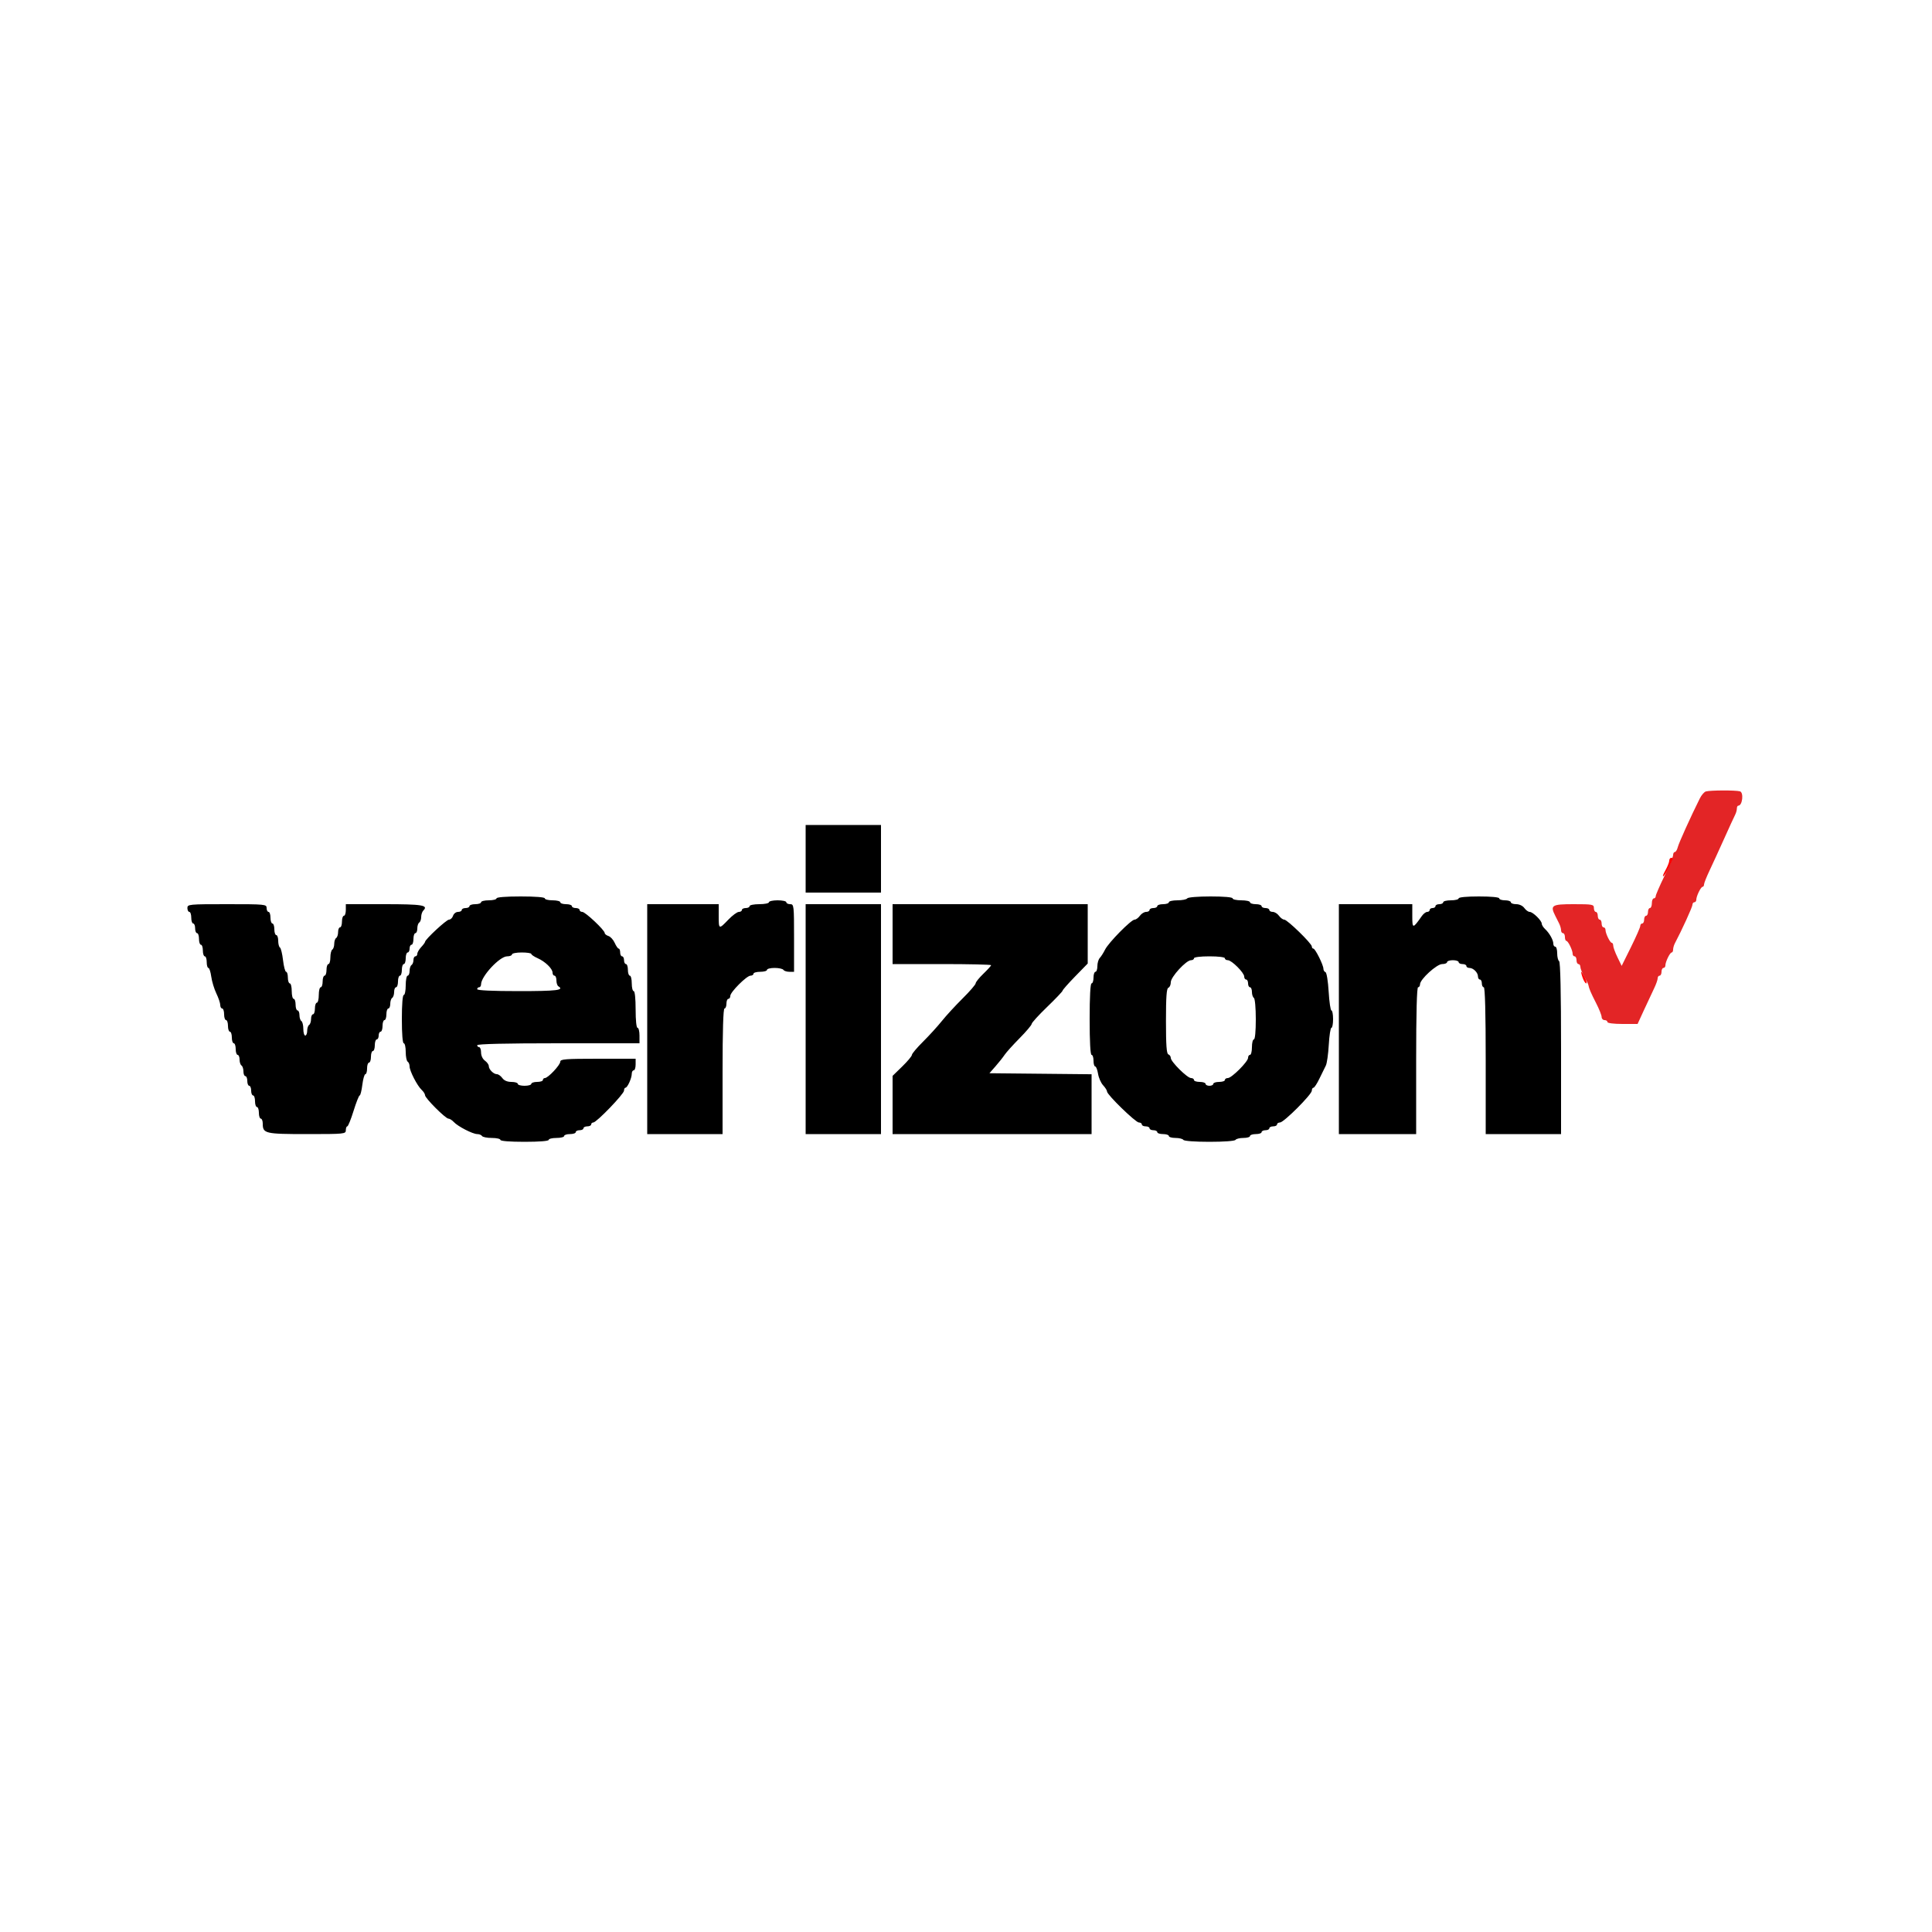
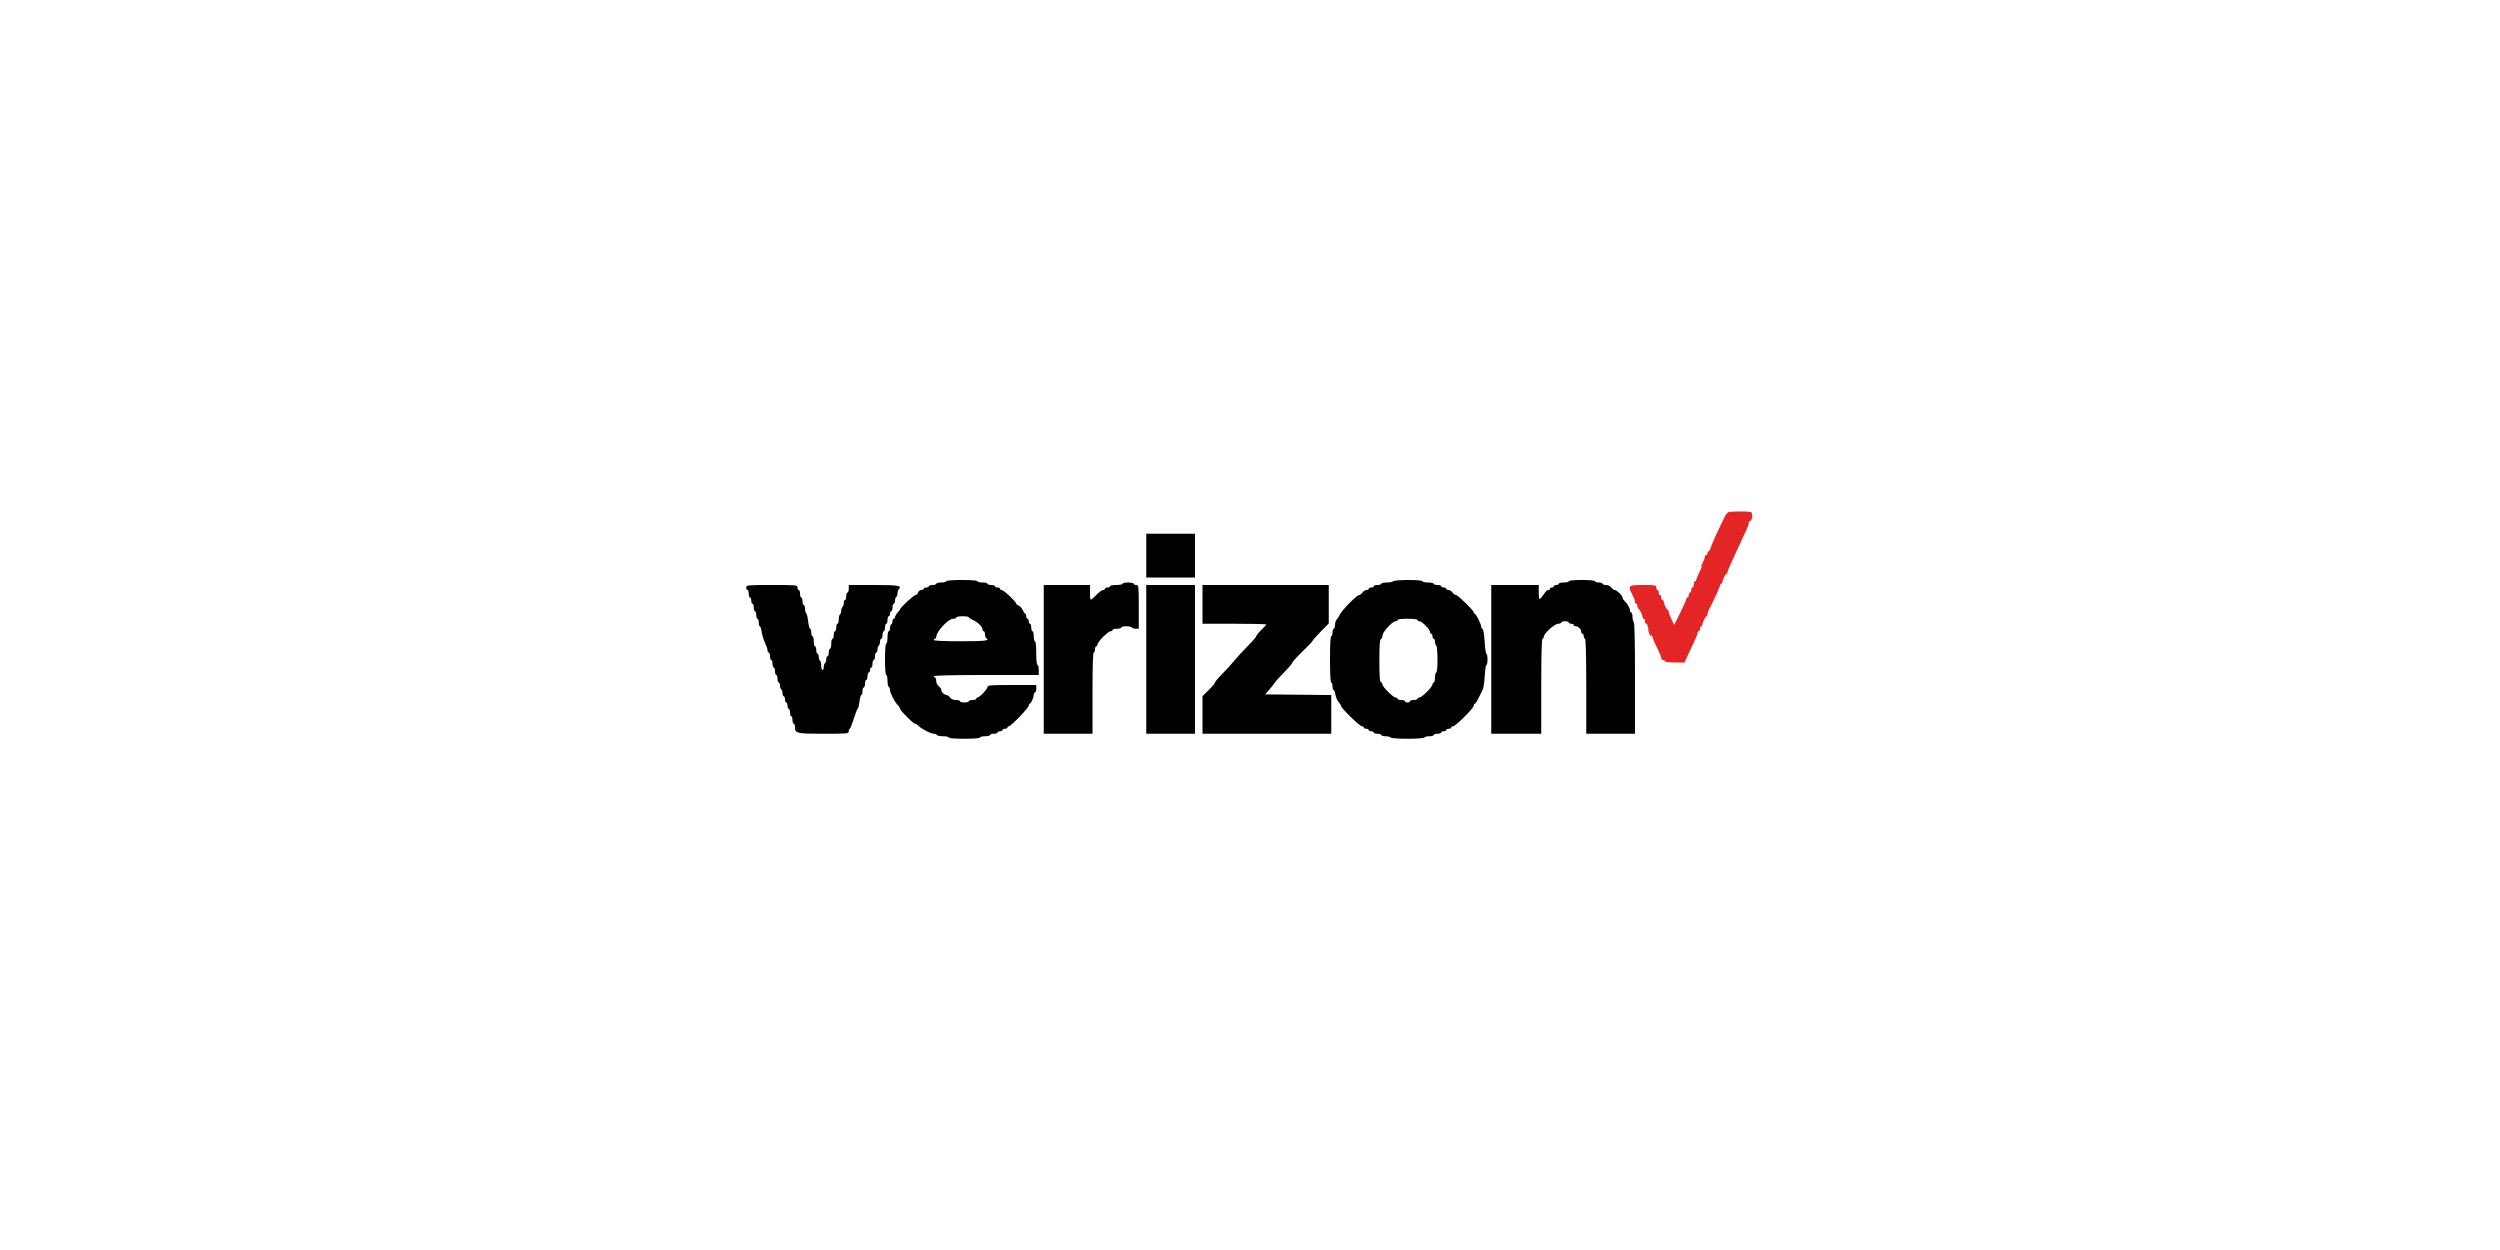
- <svg xmlns="http://www.w3.org/2000/svg" id="svg" version="1.1" width="400" height="400" viewBox="0 0 400 400">
+ <svg xmlns="http://www.w3.org/2000/svg" id="svg" version="1.1" width="200" height="100" viewBox="0 0 400 400">
  <g id="svgg">
    <path id="path0" d="M166.800 177.800 L 166.800 184.800 174.600 184.800 L 182.400 184.800 182.400 177.800 L 182.400 170.800 174.600 170.800 L 166.800 170.800 166.800 177.800 M102.800 186.000 C 102.800 186.220,102.080 186.400,101.200 186.400 C 100.320 186.400,99.600 186.580,99.600 186.800 C 99.600 187.020,99.060 187.200,98.400 187.200 C 97.740 187.200,97.200 187.380,97.200 187.600 C 97.200 187.820,96.840 188.000,96.400 188.000 C 95.960 188.000,95.600 188.180,95.600 188.400 C 95.600 188.620,95.252 188.800,94.827 188.800 C 94.402 188.800,93.940 189.160,93.800 189.600 C 93.660 190.040,93.284 190.400,92.964 190.400 C 92.424 190.400,88.000 194.506,88.000 195.008 C 88.000 195.132,87.640 195.620,87.200 196.092 C 86.760 196.564,86.400 197.187,86.400 197.475 C 86.400 197.764,86.220 198.000,86.000 198.000 C 85.780 198.000,85.600 198.349,85.600 198.776 C 85.600 199.203,85.420 199.664,85.200 199.800 C 84.980 199.936,84.800 200.487,84.800 201.024 C 84.800 201.561,84.620 202.000,84.400 202.000 C 84.180 202.000,84.000 202.900,84.000 204.000 C 84.000 205.100,83.820 206.000,83.600 206.000 C 83.355 206.000,83.200 207.933,83.200 211.000 C 83.200 214.067,83.355 216.000,83.600 216.000 C 83.820 216.000,84.000 216.799,84.000 217.776 C 84.000 218.753,84.180 219.664,84.400 219.800 C 84.620 219.936,84.800 220.380,84.800 220.786 C 84.800 221.724,86.381 224.797,87.300 225.647 C 87.685 226.003,88.000 226.502,88.000 226.756 C 88.000 227.357,92.243 231.600,92.844 231.600 C 93.098 231.600,93.597 231.915,93.953 232.300 C 94.803 233.219,97.876 234.800,98.814 234.800 C 99.220 234.800,99.664 234.980,99.800 235.200 C 99.936 235.420,100.847 235.600,101.824 235.600 C 102.801 235.600,103.600 235.780,103.600 236.000 C 103.600 236.245,105.533 236.400,108.600 236.400 C 111.667 236.400,113.600 236.245,113.600 236.000 C 113.600 235.780,114.320 235.600,115.200 235.600 C 116.080 235.600,116.800 235.420,116.800 235.200 C 116.800 234.980,117.340 234.800,118.000 234.800 C 118.660 234.800,119.200 234.620,119.200 234.400 C 119.200 234.180,119.560 234.000,120.000 234.000 C 120.440 234.000,120.800 233.820,120.800 233.600 C 120.800 233.380,121.160 233.200,121.600 233.200 C 122.040 233.200,122.400 233.020,122.400 232.800 C 122.400 232.580,122.597 232.400,122.839 232.400 C 123.502 232.400,129.200 226.488,129.200 225.800 C 129.200 225.470,129.335 225.199,129.500 225.197 C 129.906 225.193,130.800 223.214,130.800 222.320 C 130.800 221.924,130.980 221.600,131.200 221.600 C 131.420 221.600,131.600 221.060,131.600 220.400 L 131.600 219.200 123.800 219.200 C 117.058 219.200,116.000 219.283,116.000 219.813 C 116.000 220.499,113.458 223.200,112.813 223.200 C 112.586 223.200,112.400 223.380,112.400 223.600 C 112.400 223.820,111.860 224.000,111.200 224.000 C 110.540 224.000,110.000 224.180,110.000 224.400 C 110.000 224.620,109.370 224.800,108.600 224.800 C 107.830 224.800,107.200 224.620,107.200 224.400 C 107.200 224.180,106.610 224.000,105.888 224.000 C 105.035 224.000,104.375 223.720,104.000 223.200 C 103.683 222.760,103.180 222.400,102.883 222.400 C 102.187 222.400,101.200 221.413,101.200 220.717 C 101.200 220.420,100.840 219.917,100.400 219.600 C 99.930 219.261,99.600 218.565,99.600 217.912 C 99.600 217.300,99.420 216.800,99.200 216.800 C 98.980 216.800,98.800 216.620,98.800 216.400 C 98.800 216.140,104.667 216.000,115.600 216.000 L 132.400 216.000 132.400 214.400 C 132.400 213.520,132.220 212.800,132.000 212.800 C 131.761 212.800,131.600 211.267,131.600 209.000 C 131.600 206.733,131.439 205.200,131.200 205.200 C 130.980 205.200,130.800 204.480,130.800 203.600 C 130.800 202.720,130.620 202.000,130.400 202.000 C 130.180 202.000,130.000 201.460,130.000 200.800 C 130.000 200.140,129.820 199.600,129.600 199.600 C 129.380 199.600,129.200 199.240,129.200 198.800 C 129.200 198.360,129.020 198.000,128.800 198.000 C 128.580 198.000,128.400 197.640,128.400 197.200 C 128.400 196.760,128.264 196.400,128.098 196.400 C 127.931 196.400,127.560 195.869,127.273 195.219 C 126.985 194.569,126.401 193.927,125.975 193.792 C 125.549 193.657,125.200 193.377,125.200 193.171 C 125.200 192.583,121.184 188.800,120.559 188.800 C 120.252 188.800,120.000 188.620,120.000 188.400 C 120.000 188.180,119.640 188.000,119.200 188.000 C 118.760 188.000,118.400 187.820,118.400 187.600 C 118.400 187.380,117.860 187.200,117.200 187.200 C 116.540 187.200,116.000 187.020,116.000 186.800 C 116.000 186.580,115.280 186.400,114.400 186.400 C 113.520 186.400,112.800 186.220,112.800 186.000 C 112.800 185.755,110.867 185.600,107.800 185.600 C 104.733 185.600,102.800 185.755,102.800 186.000 M245.800 186.000 C 245.664 186.220,244.753 186.400,243.776 186.400 C 242.799 186.400,242.000 186.580,242.000 186.800 C 242.000 187.020,241.460 187.200,240.800 187.200 C 240.140 187.200,239.600 187.380,239.600 187.600 C 239.600 187.820,239.240 188.000,238.800 188.000 C 238.360 188.000,238.000 188.180,238.000 188.400 C 238.000 188.620,237.680 188.800,237.288 188.800 C 236.897 188.800,236.317 189.160,236.000 189.600 C 235.683 190.040,235.192 190.400,234.909 190.400 C 234.194 190.400,229.526 195.136,228.797 196.600 C 228.469 197.260,227.975 198.038,227.700 198.329 C 227.425 198.619,227.200 199.384,227.200 200.029 C 227.200 200.673,227.020 201.200,226.800 201.200 C 226.580 201.200,226.400 201.740,226.400 202.400 C 226.400 203.060,226.220 203.600,226.000 203.600 C 225.748 203.600,225.600 206.333,225.600 211.000 C 225.600 215.667,225.748 218.400,226.000 218.400 C 226.220 218.400,226.400 218.940,226.400 219.600 C 226.400 220.260,226.557 220.800,226.749 220.800 C 226.941 220.800,227.207 221.482,227.340 222.315 C 227.473 223.148,227.946 224.221,228.391 224.698 C 228.836 225.176,229.200 225.757,229.200 225.990 C 229.200 226.650,235.114 232.400,235.794 232.400 C 236.127 232.400,236.400 232.580,236.400 232.800 C 236.400 233.020,236.760 233.200,237.200 233.200 C 237.640 233.200,238.000 233.380,238.000 233.600 C 238.000 233.820,238.360 234.000,238.800 234.000 C 239.240 234.000,239.600 234.180,239.600 234.400 C 239.600 234.620,240.140 234.800,240.800 234.800 C 241.460 234.800,242.000 234.980,242.000 235.200 C 242.000 235.420,242.619 235.600,243.376 235.600 C 244.133 235.600,244.864 235.780,245.000 236.000 C 245.144 236.233,247.396 236.400,250.400 236.400 C 253.404 236.400,255.656 236.233,255.800 236.000 C 255.936 235.780,256.667 235.600,257.424 235.600 C 258.181 235.600,258.800 235.420,258.800 235.200 C 258.800 234.980,259.340 234.800,260.000 234.800 C 260.660 234.800,261.200 234.620,261.200 234.400 C 261.200 234.180,261.560 234.000,262.000 234.000 C 262.440 234.000,262.800 233.820,262.800 233.600 C 262.800 233.380,263.160 233.200,263.600 233.200 C 264.040 233.200,264.400 233.020,264.400 232.800 C 264.400 232.580,264.673 232.400,265.006 232.400 C 265.797 232.400,271.600 226.597,271.600 225.806 C 271.600 225.473,271.752 225.200,271.937 225.200 C 272.123 225.200,272.682 224.345,273.181 223.300 C 273.680 222.255,274.273 221.048,274.499 220.617 C 274.725 220.187,275.000 218.252,275.110 216.317 C 275.221 214.383,275.466 212.800,275.655 212.800 C 275.845 212.800,276.000 211.990,276.000 211.000 C 276.000 210.010,275.846 209.200,275.659 209.200 C 275.471 209.200,275.213 207.449,275.085 205.309 C 274.954 203.113,274.667 201.356,274.427 201.276 C 274.192 201.197,274.000 200.883,274.000 200.577 C 274.000 199.797,272.309 196.400,271.920 196.400 C 271.744 196.400,271.600 196.201,271.600 195.959 C 271.600 195.345,266.522 190.400,265.891 190.400 C 265.608 190.400,265.117 190.040,264.800 189.600 C 264.483 189.160,263.903 188.800,263.512 188.800 C 263.120 188.800,262.800 188.620,262.800 188.400 C 262.800 188.180,262.440 188.000,262.000 188.000 C 261.560 188.000,261.200 187.820,261.200 187.600 C 261.200 187.380,260.660 187.200,260.000 187.200 C 259.340 187.200,258.800 187.020,258.800 186.800 C 258.800 186.580,257.990 186.400,257.000 186.400 C 256.010 186.400,255.200 186.220,255.200 186.000 C 255.200 185.757,253.408 185.600,250.624 185.600 C 248.004 185.600,245.942 185.771,245.800 186.000 M302.000 186.000 C 302.000 186.220,301.280 186.400,300.400 186.400 C 299.520 186.400,298.800 186.580,298.800 186.800 C 298.800 187.020,298.440 187.200,298.000 187.200 C 297.560 187.200,297.200 187.380,297.200 187.600 C 297.200 187.820,296.930 188.000,296.600 188.000 C 296.270 188.000,296.000 188.180,296.000 188.400 C 296.000 188.620,295.770 188.800,295.488 188.800 C 295.207 188.800,294.712 189.177,294.388 189.637 C 292.499 192.326,292.400 192.328,292.400 189.661 L 292.400 187.200 284.800 187.200 L 277.200 187.200 277.200 211.000 L 277.200 234.800 285.200 234.800 L 293.200 234.800 293.200 219.600 C 293.200 209.733,293.340 204.400,293.600 204.400 C 293.820 204.400,294.000 204.125,294.000 203.789 C 294.000 202.758,297.460 199.600,298.589 199.600 C 299.145 199.600,299.600 199.420,299.600 199.200 C 299.600 198.980,300.140 198.800,300.800 198.800 C 301.460 198.800,302.000 198.980,302.000 199.200 C 302.000 199.420,302.360 199.600,302.800 199.600 C 303.240 199.600,303.600 199.780,303.600 200.000 C 303.600 200.220,303.883 200.400,304.229 200.400 C 305.037 200.400,306.000 201.363,306.000 202.171 C 306.000 202.517,306.180 202.800,306.400 202.800 C 306.620 202.800,306.800 203.160,306.800 203.600 C 306.800 204.040,306.980 204.400,307.200 204.400 C 307.460 204.400,307.600 209.733,307.600 219.600 L 307.600 234.800 315.400 234.800 L 323.200 234.800 323.200 217.024 C 323.200 205.604,323.057 199.159,322.800 199.000 C 322.580 198.864,322.400 198.133,322.400 197.376 C 322.400 196.619,322.220 196.000,322.000 196.000 C 321.780 196.000,321.600 195.728,321.600 195.395 C 321.600 194.623,320.801 193.196,319.900 192.357 C 319.515 191.999,319.200 191.494,319.200 191.235 C 319.200 190.594,317.363 188.800,316.706 188.800 C 316.415 188.800,315.917 188.440,315.600 188.000 C 315.261 187.530,314.565 187.200,313.912 187.200 C 313.300 187.200,312.800 187.020,312.800 186.800 C 312.800 186.580,312.260 186.400,311.600 186.400 C 310.940 186.400,310.400 186.220,310.400 186.000 C 310.400 185.759,308.733 185.600,306.200 185.600 C 303.667 185.600,302.000 185.759,302.000 186.000 M159.200 186.800 C 159.200 187.020,158.300 187.200,157.200 187.200 C 156.100 187.200,155.200 187.380,155.200 187.600 C 155.200 187.820,154.840 188.000,154.400 188.000 C 153.960 188.000,153.600 188.180,153.600 188.400 C 153.600 188.620,153.316 188.800,152.969 188.800 C 152.621 188.800,151.646 189.520,150.800 190.400 C 148.826 192.455,148.800 192.444,148.800 189.600 L 148.800 187.200 141.400 187.200 L 134.000 187.200 134.000 211.000 L 134.000 234.800 141.800 234.800 L 149.600 234.800 149.600 221.800 C 149.600 213.400,149.742 208.800,150.000 208.800 C 150.220 208.800,150.400 208.350,150.400 207.800 C 150.400 207.250,150.580 206.800,150.800 206.800 C 151.020 206.800,151.200 206.525,151.200 206.189 C 151.200 205.396,154.596 202.000,155.389 202.000 C 155.725 202.000,156.000 201.820,156.000 201.600 C 156.000 201.380,156.630 201.200,157.400 201.200 C 158.170 201.200,158.800 201.020,158.800 200.800 C 158.800 200.580,159.509 200.400,160.376 200.400 C 161.243 200.400,162.064 200.580,162.200 200.800 C 162.336 201.020,162.887 201.200,163.424 201.200 L 164.400 201.200 164.400 194.200 C 164.400 187.467,164.370 187.200,163.600 187.200 C 163.160 187.200,162.800 187.020,162.800 186.800 C 162.800 186.580,161.990 186.400,161.000 186.400 C 160.010 186.400,159.200 186.580,159.200 186.800 M38.800 188.000 C 38.800 188.440,38.980 188.800,39.200 188.800 C 39.420 188.800,39.600 189.340,39.600 190.000 C 39.600 190.660,39.780 191.200,40.000 191.200 C 40.220 191.200,40.400 191.650,40.400 192.200 C 40.400 192.750,40.580 193.200,40.800 193.200 C 41.020 193.200,41.200 193.740,41.200 194.400 C 41.200 195.060,41.380 195.600,41.600 195.600 C 41.820 195.600,42.000 196.140,42.000 196.800 C 42.000 197.460,42.180 198.000,42.400 198.000 C 42.620 198.000,42.800 198.540,42.800 199.200 C 42.800 199.860,42.956 200.400,43.146 200.400 C 43.336 200.400,43.603 201.212,43.739 202.205 C 43.875 203.198,44.349 204.761,44.793 205.680 C 45.237 206.599,45.600 207.676,45.600 208.075 C 45.600 208.474,45.780 208.800,46.000 208.800 C 46.220 208.800,46.400 209.340,46.400 210.000 C 46.400 210.660,46.580 211.200,46.800 211.200 C 47.020 211.200,47.200 211.740,47.200 212.400 C 47.200 213.060,47.380 213.600,47.600 213.600 C 47.820 213.600,48.000 214.140,48.000 214.800 C 48.000 215.460,48.180 216.000,48.400 216.000 C 48.620 216.000,48.800 216.540,48.800 217.200 C 48.800 217.860,48.980 218.400,49.200 218.400 C 49.420 218.400,49.600 218.839,49.600 219.376 C 49.600 219.913,49.780 220.464,50.000 220.600 C 50.220 220.736,50.400 221.287,50.400 221.824 C 50.400 222.361,50.580 222.800,50.800 222.800 C 51.020 222.800,51.200 223.250,51.200 223.800 C 51.200 224.350,51.380 224.800,51.600 224.800 C 51.820 224.800,52.000 225.250,52.000 225.800 C 52.000 226.350,52.180 226.800,52.400 226.800 C 52.620 226.800,52.800 227.340,52.800 228.000 C 52.800 228.660,52.980 229.200,53.200 229.200 C 53.420 229.200,53.600 229.740,53.600 230.400 C 53.600 231.060,53.780 231.600,54.000 231.600 C 54.220 231.600,54.400 232.063,54.400 232.629 C 54.400 234.688,54.872 234.800,63.571 234.800 C 71.333 234.800,71.600 234.773,71.600 234.000 C 71.600 233.560,71.737 233.200,71.904 233.200 C 72.071 233.200,72.654 231.760,73.200 230.000 C 73.746 228.240,74.316 226.800,74.468 226.800 C 74.619 226.800,74.866 225.810,75.017 224.600 C 75.168 223.390,75.451 222.400,75.646 222.400 C 75.841 222.400,76.000 221.860,76.000 221.200 C 76.000 220.540,76.180 220.000,76.400 220.000 C 76.620 220.000,76.800 219.460,76.800 218.800 C 76.800 218.140,76.980 217.600,77.200 217.600 C 77.420 217.600,77.600 217.060,77.600 216.400 C 77.600 215.740,77.780 215.200,78.000 215.200 C 78.220 215.200,78.400 214.840,78.400 214.400 C 78.400 213.960,78.580 213.600,78.800 213.600 C 79.020 213.600,79.200 213.060,79.200 212.400 C 79.200 211.740,79.380 211.200,79.600 211.200 C 79.820 211.200,80.000 210.660,80.000 210.000 C 80.000 209.340,80.180 208.800,80.400 208.800 C 80.620 208.800,80.800 208.361,80.800 207.824 C 80.800 207.287,80.980 206.736,81.200 206.600 C 81.420 206.464,81.600 205.913,81.600 205.376 C 81.600 204.839,81.780 204.400,82.000 204.400 C 82.220 204.400,82.400 203.860,82.400 203.200 C 82.400 202.540,82.580 202.000,82.800 202.000 C 83.020 202.000,83.200 201.460,83.200 200.800 C 83.200 200.140,83.380 199.600,83.600 199.600 C 83.820 199.600,84.000 199.060,84.000 198.400 C 84.000 197.740,84.180 197.200,84.400 197.200 C 84.620 197.200,84.800 196.840,84.800 196.400 C 84.800 195.960,84.980 195.600,85.200 195.600 C 85.420 195.600,85.600 195.060,85.600 194.400 C 85.600 193.740,85.780 193.200,86.000 193.200 C 86.220 193.200,86.400 192.761,86.400 192.224 C 86.400 191.687,86.580 191.136,86.800 191.000 C 87.020 190.864,87.200 190.349,87.200 189.856 C 87.200 189.363,87.400 188.760,87.645 188.515 C 88.749 187.411,87.454 187.200,79.576 187.200 L 71.600 187.200 71.600 188.400 C 71.600 189.060,71.420 189.600,71.200 189.600 C 70.980 189.600,70.800 190.140,70.800 190.800 C 70.800 191.460,70.620 192.000,70.400 192.000 C 70.180 192.000,70.000 192.439,70.000 192.976 C 70.000 193.513,69.820 194.064,69.600 194.200 C 69.380 194.336,69.200 194.876,69.200 195.400 C 69.200 195.924,69.020 196.464,68.800 196.600 C 68.580 196.736,68.400 197.467,68.400 198.224 C 68.400 198.981,68.220 199.600,68.000 199.600 C 67.780 199.600,67.600 200.140,67.600 200.800 C 67.600 201.460,67.420 202.000,67.200 202.000 C 66.980 202.000,66.800 202.540,66.800 203.200 C 66.800 203.860,66.620 204.400,66.400 204.400 C 66.180 204.400,66.000 205.120,66.000 206.000 C 66.000 206.880,65.820 207.600,65.600 207.600 C 65.380 207.600,65.200 208.140,65.200 208.800 C 65.200 209.460,65.020 210.000,64.800 210.000 C 64.580 210.000,64.400 210.439,64.400 210.976 C 64.400 211.513,64.220 212.064,64.000 212.200 C 63.780 212.336,63.600 212.887,63.600 213.424 C 63.600 213.961,63.420 214.400,63.200 214.400 C 62.980 214.400,62.800 213.781,62.800 213.024 C 62.800 212.267,62.620 211.536,62.400 211.400 C 62.180 211.264,62.000 210.713,62.000 210.176 C 62.000 209.639,61.820 209.200,61.600 209.200 C 61.380 209.200,61.200 208.660,61.200 208.000 C 61.200 207.340,61.020 206.800,60.800 206.800 C 60.580 206.800,60.400 206.080,60.400 205.200 C 60.400 204.320,60.220 203.600,60.000 203.600 C 59.780 203.600,59.600 203.060,59.600 202.400 C 59.600 201.740,59.438 201.200,59.239 201.200 C 59.041 201.200,58.753 200.120,58.600 198.799 C 58.447 197.479,58.159 196.298,57.961 196.176 C 57.762 196.053,57.600 195.423,57.600 194.776 C 57.600 194.129,57.420 193.600,57.200 193.600 C 56.980 193.600,56.800 193.060,56.800 192.400 C 56.800 191.740,56.620 191.200,56.400 191.200 C 56.180 191.200,56.000 190.660,56.000 190.000 C 56.000 189.340,55.820 188.800,55.600 188.800 C 55.380 188.800,55.200 188.440,55.200 188.000 C 55.200 187.226,54.933 187.200,47.000 187.200 C 39.067 187.200,38.800 187.226,38.800 188.000 M166.800 211.000 L 166.800 234.800 174.600 234.800 L 182.400 234.800 182.400 211.000 L 182.400 187.200 174.600 187.200 L 166.800 187.200 166.800 211.000 M184.800 193.400 L 184.800 199.600 195.000 199.600 C 200.610 199.600,205.200 199.704,205.200 199.831 C 205.200 199.959,204.480 200.754,203.600 201.600 C 202.720 202.446,202.000 203.340,202.000 203.588 C 202.000 203.836,200.783 205.245,199.297 206.719 C 197.810 208.194,195.875 210.298,194.997 211.395 C 194.118 212.492,192.365 214.417,191.100 215.673 C 189.835 216.928,188.800 218.157,188.800 218.404 C 188.800 218.650,187.900 219.729,186.800 220.800 L 184.800 222.748 184.800 228.774 L 184.800 234.800 205.400 234.800 L 226.000 234.800 226.000 228.607 L 226.000 222.413 215.426 222.307 L 204.851 222.200 206.126 220.746 C 206.827 219.946,207.670 218.883,208.000 218.384 C 208.330 217.885,209.725 216.338,211.100 214.946 C 212.475 213.554,213.600 212.222,213.600 211.986 C 213.600 211.750,215.040 210.169,216.800 208.471 C 218.560 206.774,220.000 205.258,220.000 205.103 C 220.000 204.947,221.170 203.621,222.600 202.155 L 225.200 199.490 225.200 193.345 L 225.200 187.200 205.000 187.200 L 184.800 187.200 184.800 193.400 M110.000 197.502 C 110.000 197.669,110.582 198.062,111.293 198.377 C 112.878 199.079,114.400 200.550,114.400 201.382 C 114.400 201.722,114.580 202.000,114.800 202.000 C 115.020 202.000,115.200 202.439,115.200 202.976 C 115.200 203.513,115.380 204.064,115.600 204.200 C 116.900 205.003,115.287 205.200,107.400 205.200 C 101.933 205.200,98.800 205.054,98.800 204.800 C 98.800 204.580,98.980 204.400,99.200 204.400 C 99.420 204.400,99.600 204.128,99.600 203.795 C 99.600 202.141,103.452 198.000,104.989 198.000 C 105.545 198.000,106.000 197.820,106.000 197.600 C 106.000 197.380,106.900 197.200,108.000 197.200 C 109.100 197.200,110.000 197.336,110.000 197.502 M253.600 198.400 C 253.600 198.620,253.876 198.800,254.213 198.800 C 255.009 198.800,257.600 201.391,257.600 202.187 C 257.600 202.524,257.780 202.800,258.000 202.800 C 258.220 202.800,258.400 203.160,258.400 203.600 C 258.400 204.040,258.580 204.400,258.800 204.400 C 259.020 204.400,259.200 204.839,259.200 205.376 C 259.200 205.913,259.380 206.464,259.600 206.600 C 259.825 206.739,260.000 208.671,260.000 211.024 C 260.000 213.541,259.841 215.200,259.600 215.200 C 259.380 215.200,259.200 215.920,259.200 216.800 C 259.200 217.680,259.020 218.400,258.800 218.400 C 258.580 218.400,258.400 218.675,258.400 219.011 C 258.400 219.804,255.004 223.200,254.211 223.200 C 253.875 223.200,253.600 223.380,253.600 223.600 C 253.600 223.820,253.060 224.000,252.400 224.000 C 251.740 224.000,251.200 224.180,251.200 224.400 C 251.200 224.620,250.840 224.800,250.400 224.800 C 249.960 224.800,249.600 224.620,249.600 224.400 C 249.600 224.180,249.060 224.000,248.400 224.000 C 247.740 224.000,247.200 223.820,247.200 223.600 C 247.200 223.380,246.925 223.200,246.589 223.200 C 245.814 223.200,242.400 219.813,242.400 219.044 C 242.400 218.726,242.175 218.392,241.900 218.300 C 241.526 218.175,241.400 216.431,241.400 211.400 C 241.400 206.370,241.526 204.625,241.900 204.500 C 242.175 204.408,242.400 203.894,242.400 203.356 C 242.400 202.259,245.580 198.800,246.589 198.800 C 246.925 198.800,247.200 198.620,247.200 198.400 C 247.200 198.167,248.533 198.000,250.400 198.000 C 252.267 198.000,253.600 198.167,253.600 198.400 " stroke="none" fill="#000000" fill-rule="evenodd" />
    <path id="path1" d="" stroke="none" fill="#550000" fill-rule="evenodd" />
    <path id="path2" d="" stroke="none" fill="#990000" fill-rule="evenodd" />
    <path id="path3" d="M353.184 163.860 C 352.845 163.951,352.279 164.605,351.927 165.313 C 350.017 169.145,347.584 174.524,347.365 175.398 C 347.226 175.949,346.953 176.400,346.757 176.400 C 346.560 176.400,346.400 176.688,346.400 177.039 C 346.400 177.391,345.590 179.344,344.600 181.379 C 343.610 183.414,342.800 185.287,342.800 185.540 C 342.800 185.793,342.620 186.000,342.400 186.000 C 342.180 186.000,342.000 186.450,342.000 187.000 C 342.000 187.550,341.820 188.000,341.600 188.000 C 341.380 188.000,341.200 188.360,341.200 188.800 C 341.200 189.240,341.020 189.600,340.800 189.600 C 340.580 189.600,340.400 189.960,340.400 190.400 C 340.400 190.840,340.220 191.200,340.000 191.200 C 339.780 191.200,339.600 191.426,339.600 191.702 C 339.600 191.978,338.733 193.953,337.674 196.091 L 335.748 199.977 334.874 198.178 C 334.393 197.188,334.000 196.113,334.000 195.789 C 334.000 195.465,333.865 195.199,333.700 195.197 C 333.341 195.193,332.400 193.256,332.400 192.520 C 332.400 192.234,332.220 192.000,332.000 192.000 C 331.780 192.000,331.600 191.640,331.600 191.200 C 331.600 190.760,331.420 190.400,331.200 190.400 C 330.980 190.400,330.800 190.040,330.800 189.600 C 330.800 189.160,330.620 188.800,330.400 188.800 C 330.180 188.800,330.000 188.440,330.000 188.000 C 330.000 187.251,329.733 187.200,325.800 187.200 C 321.257 187.200,320.902 187.424,322.000 189.605 C 322.220 190.042,322.580 190.758,322.800 191.195 C 323.020 191.632,323.200 192.262,323.200 192.595 C 323.200 192.928,323.380 193.200,323.600 193.200 C 323.820 193.200,324.000 193.560,324.000 194.000 C 324.000 194.440,324.135 194.801,324.300 194.803 C 324.659 194.807,325.600 196.744,325.600 197.480 C 325.600 197.766,325.780 198.000,326.000 198.000 C 326.220 198.000,326.400 198.360,326.400 198.800 C 326.400 199.240,326.580 199.600,326.800 199.600 C 327.020 199.600,327.200 199.865,327.200 200.188 C 327.200 200.511,327.558 201.412,327.995 202.191 C 328.432 202.969,328.815 203.740,328.846 203.903 C 328.992 204.679,329.374 205.577,330.442 207.656 C 331.079 208.897,331.600 210.202,331.600 210.556 C 331.600 210.910,331.870 211.200,332.200 211.200 C 332.530 211.200,332.800 211.380,332.800 211.600 C 332.800 211.833,334.108 212.000,335.923 212.000 L 339.045 212.000 340.377 209.100 C 341.109 207.505,342.044 205.508,342.454 204.662 C 342.864 203.816,343.200 202.871,343.200 202.562 C 343.200 202.253,343.380 202.000,343.600 202.000 C 343.820 202.000,344.000 201.640,344.000 201.200 C 344.000 200.760,344.180 200.400,344.400 200.400 C 344.620 200.400,344.800 200.166,344.800 199.880 C 344.800 199.144,345.741 197.207,346.100 197.203 C 346.265 197.201,346.400 196.928,346.400 196.595 C 346.400 196.262,346.566 195.677,346.769 195.295 C 348.200 192.599,350.400 187.777,350.400 187.335 C 350.400 187.041,350.580 186.800,350.800 186.800 C 351.020 186.800,351.200 186.566,351.200 186.280 C 351.200 185.544,352.141 183.607,352.500 183.603 C 352.665 183.601,352.800 183.386,352.800 183.124 C 352.800 182.862,353.317 181.557,353.950 180.224 C 354.582 178.891,355.948 175.910,356.986 173.600 C 358.023 171.290,359.035 169.087,359.236 168.705 C 359.436 168.323,359.600 167.738,359.600 167.405 C 359.600 167.072,359.736 166.800,359.902 166.800 C 360.758 166.800,361.063 164.057,360.231 163.834 C 359.298 163.584,354.134 163.602,353.184 163.860 " stroke="none" fill="#e32526" fill-rule="evenodd" />
    <path id="path4" d="M345.600 178.188 C 345.600 178.511,345.236 179.425,344.790 180.218 C 344.345 181.011,344.160 181.548,344.379 181.413 C 344.599 181.277,345.084 180.499,345.457 179.683 C 345.829 178.867,346.205 178.065,346.291 177.900 C 346.377 177.735,346.257 177.600,346.024 177.600 C 345.791 177.600,345.600 177.865,345.600 178.188 M327.660 202.400 C 327.890 203.060,328.227 203.600,328.408 203.600 C 328.590 203.600,328.469 203.060,328.140 202.400 C 327.811 201.740,327.474 201.200,327.392 201.200 C 327.309 201.200,327.430 201.740,327.660 202.400 " stroke="none" fill="#ff0000" fill-rule="evenodd" />
  </g>
</svg>
